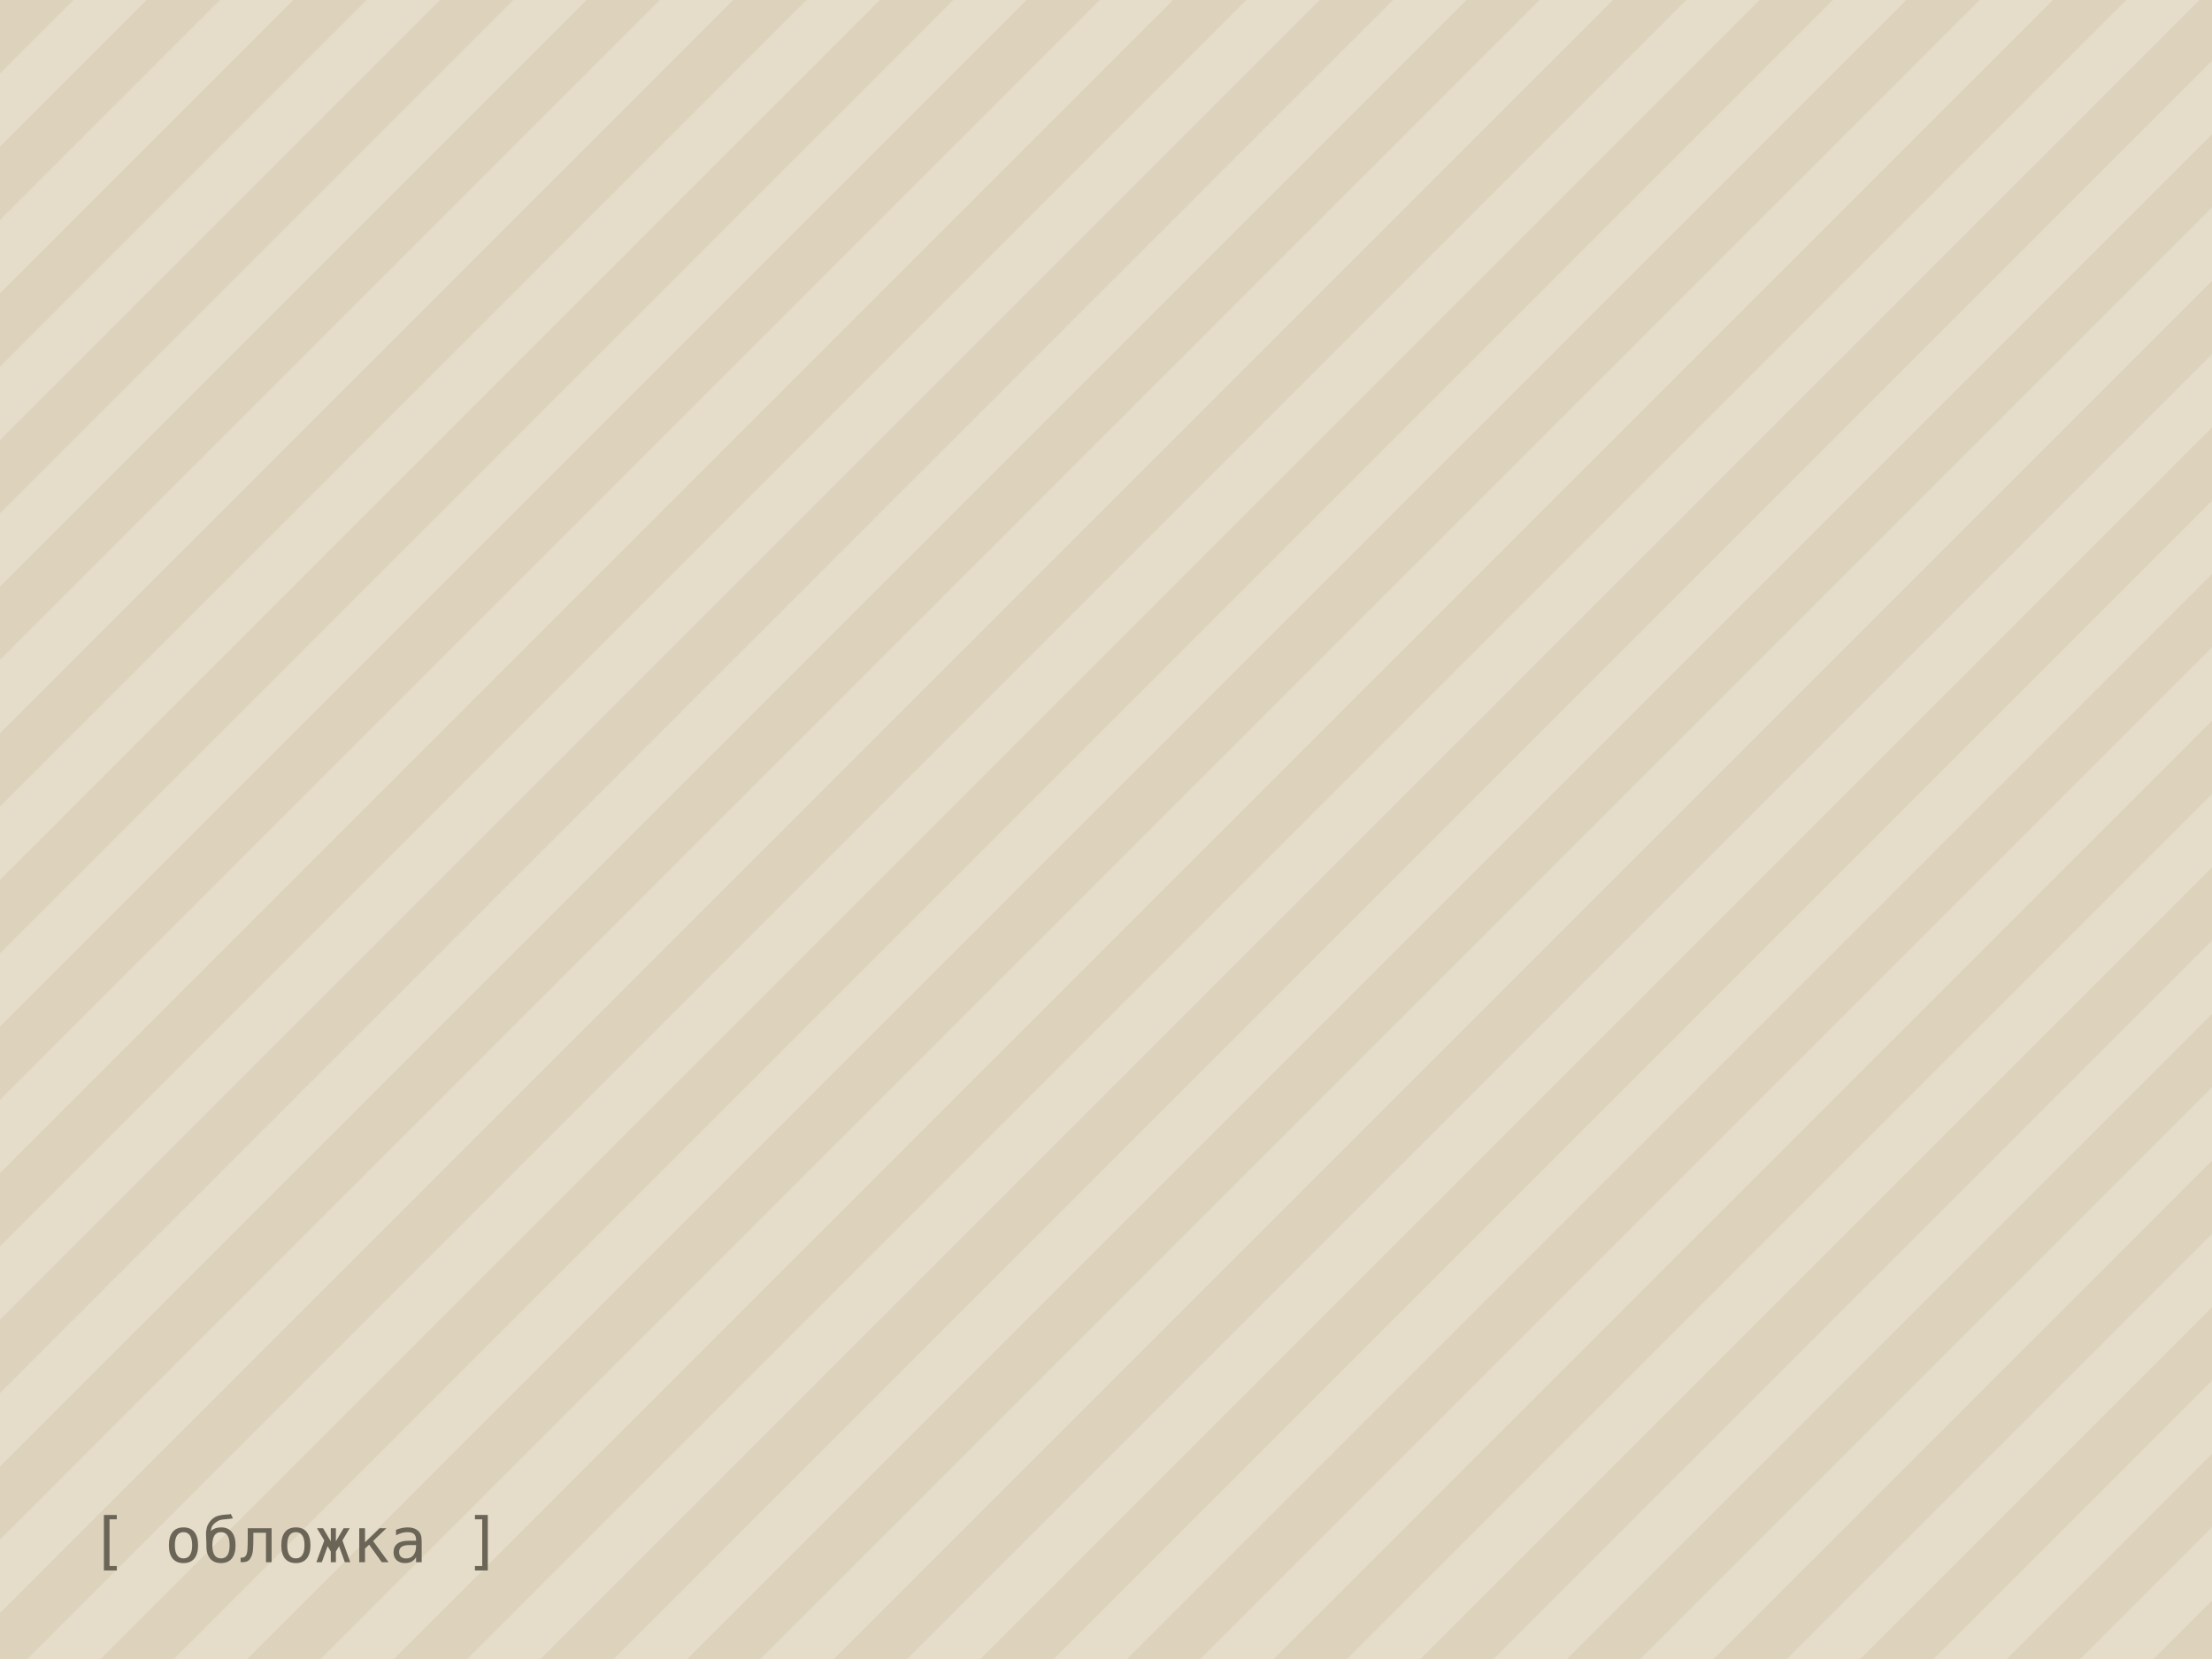
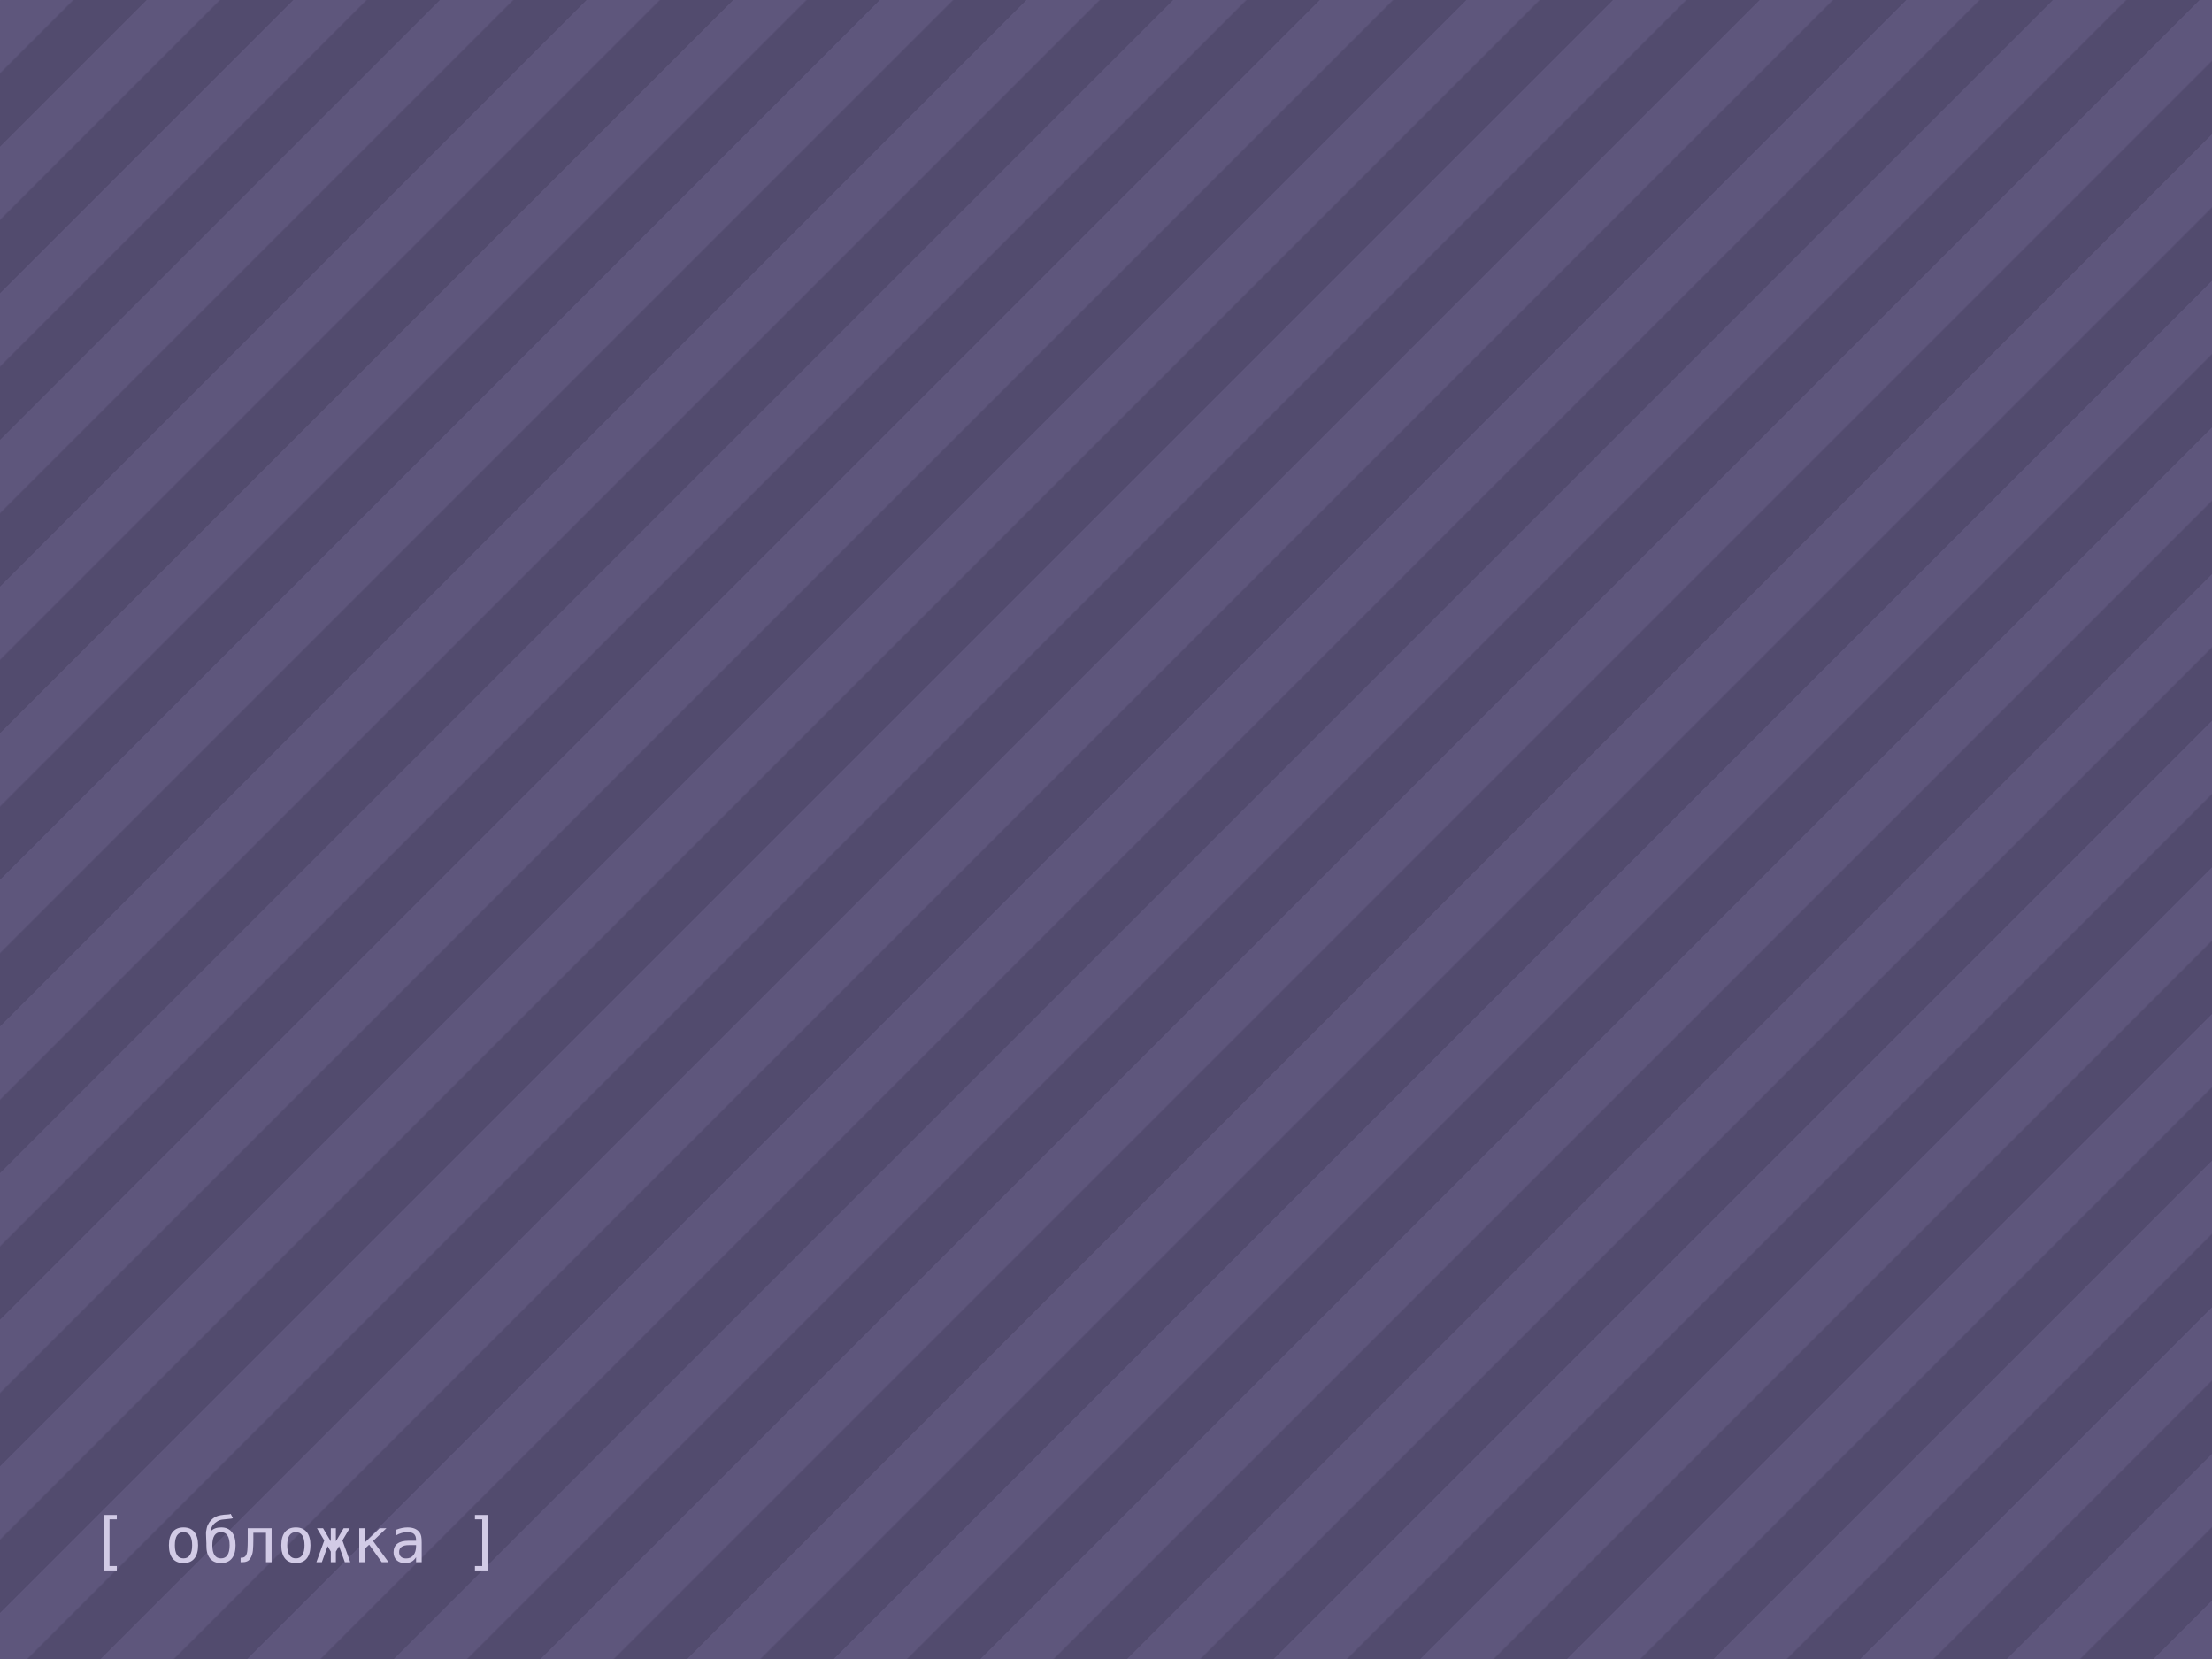
<svg xmlns="http://www.w3.org/2000/svg" viewBox="0 0 640 480" preserveAspectRatio="xMidYMid slice">
  <defs>
    <pattern id="p" width="30" height="30" patternUnits="userSpaceOnUse" patternTransform="rotate(45)">
-       <rect width="30" height="30" fill="#E5DCC9" />
-       <rect width="15" height="30" fill="#DDD3BD" />
+       <rect width="30" height="30" fill="#524B6E" />
+       <rect width="15" height="30" fill="#5E567C" />
    </pattern>
  </defs>
  <rect width="640" height="480" fill="url(#p)" />
-   <text x="26" y="452" font-family="monospace" font-size="18" fill="#6B6557">[ обложка ]</text>
+   <text x="26" y="452" font-family="monospace" font-size="18" fill="#D2CBE6">[ обложка ]</text>
</svg>
